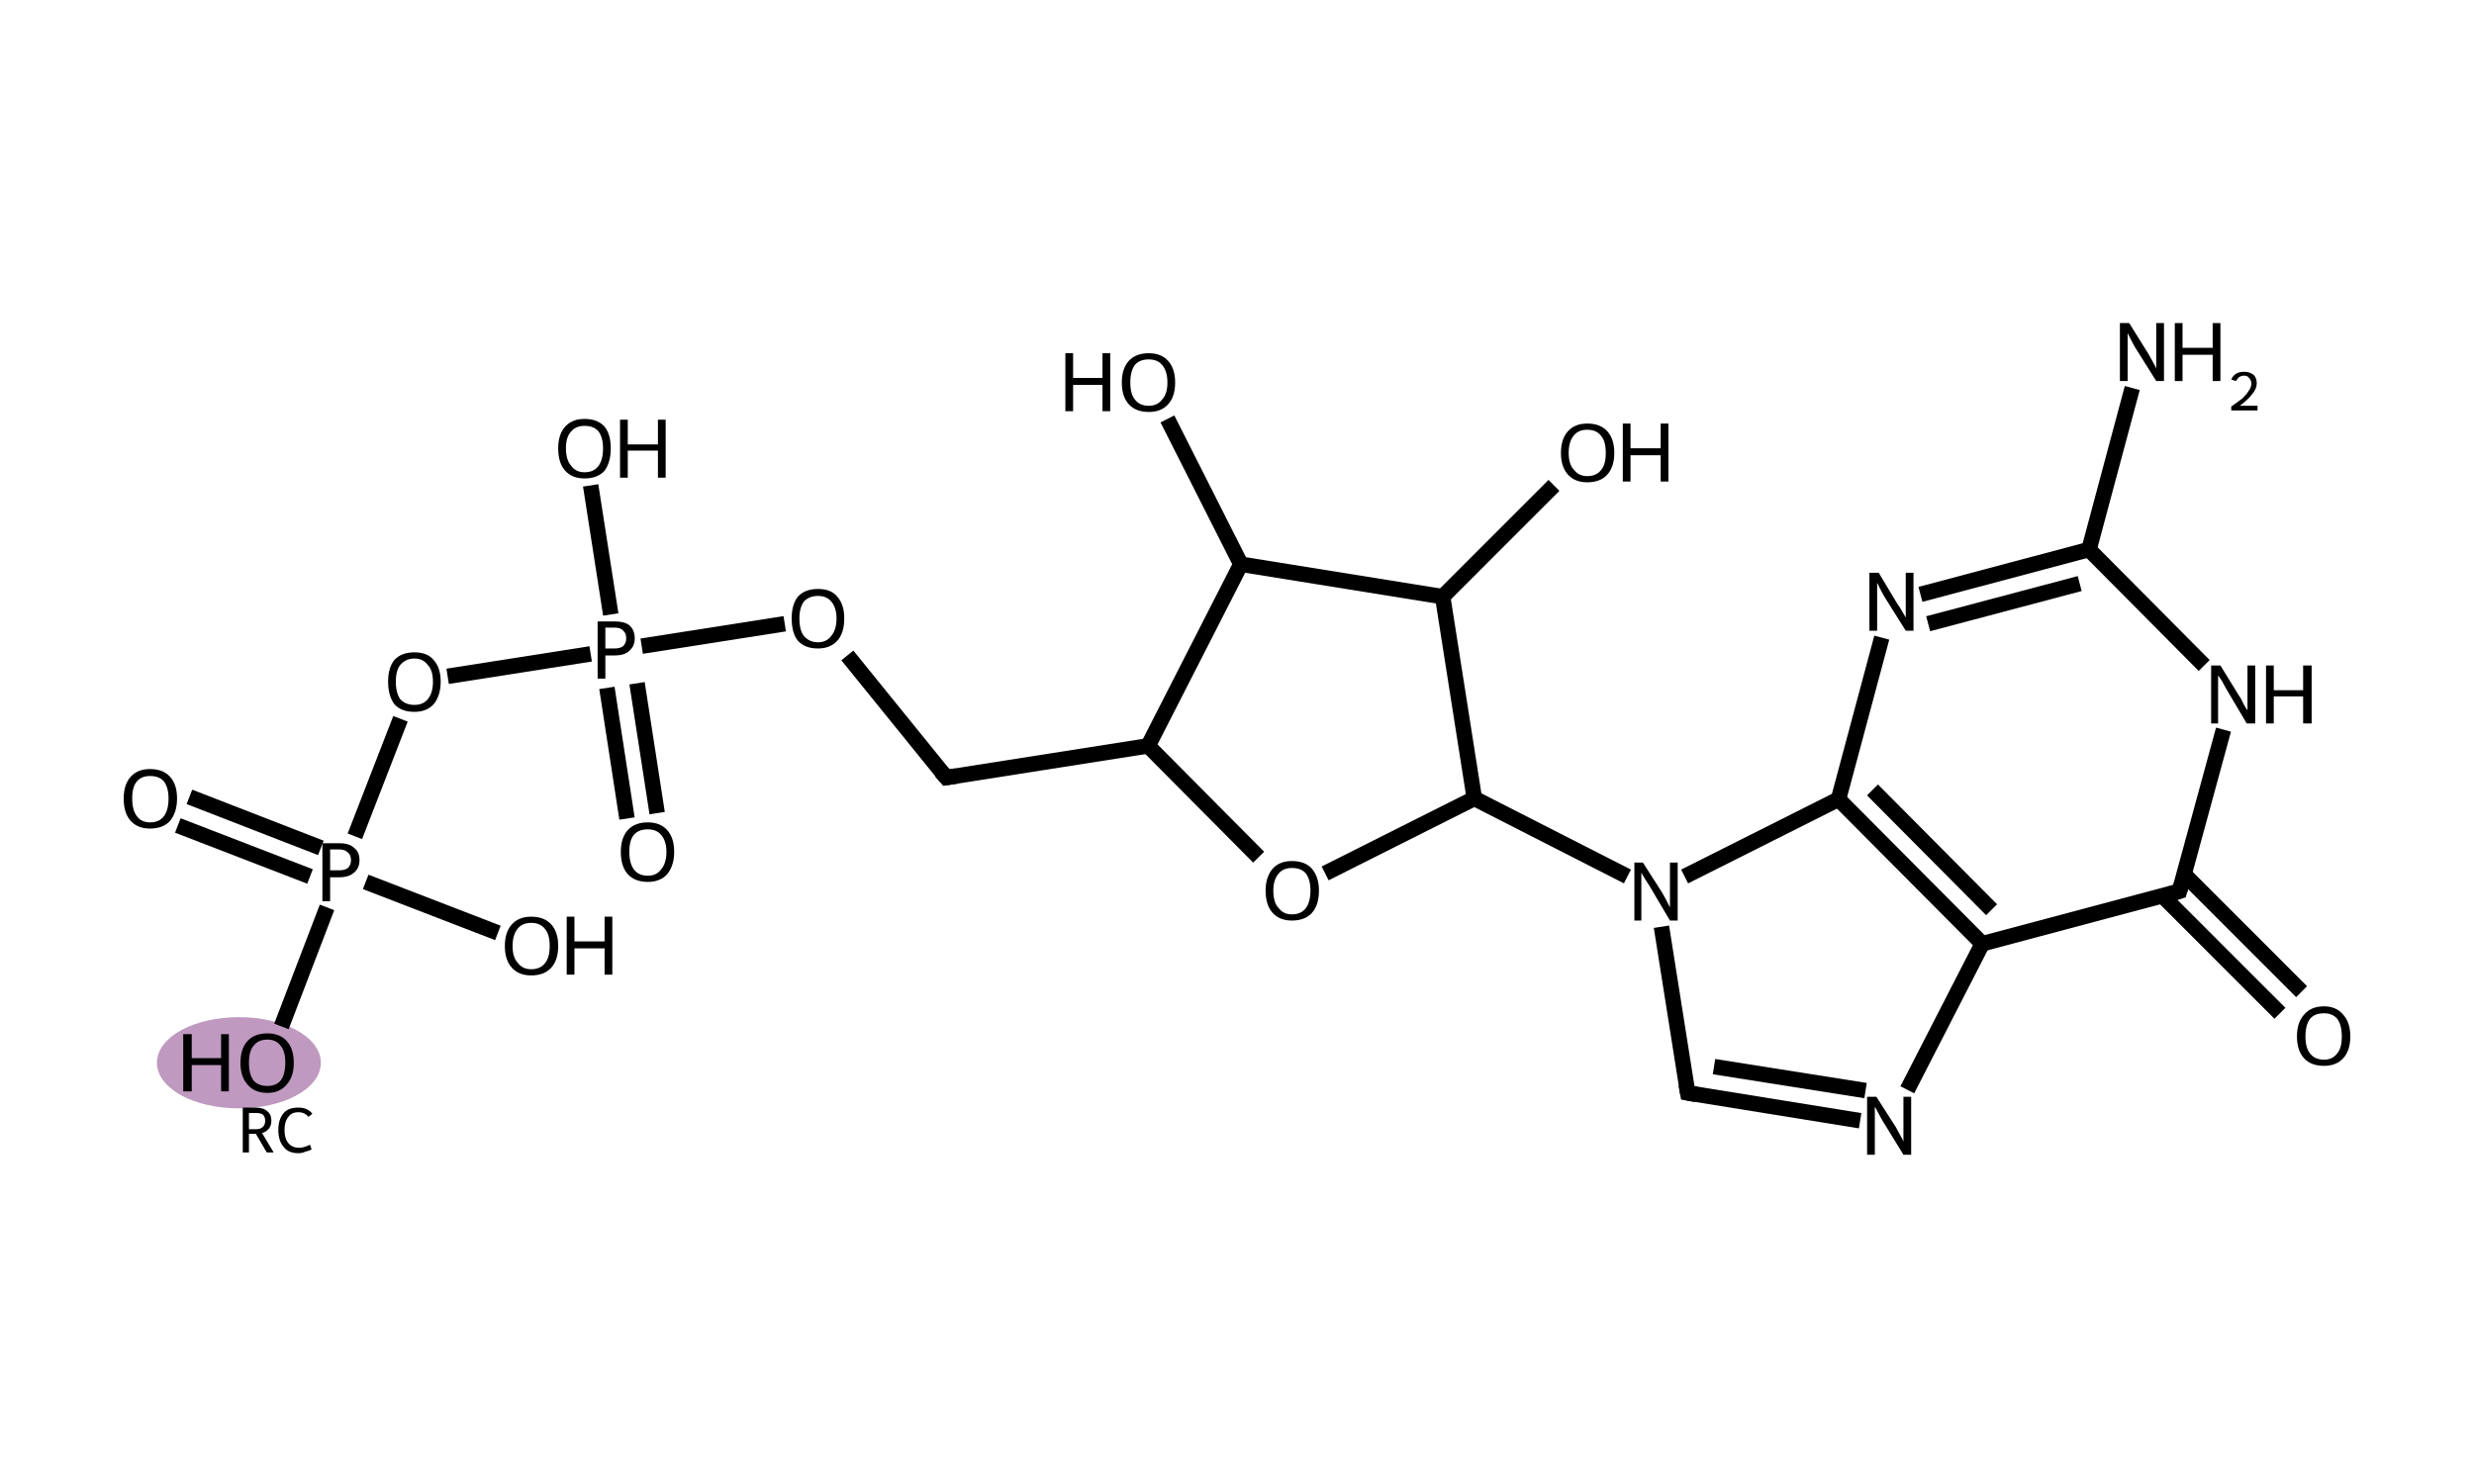
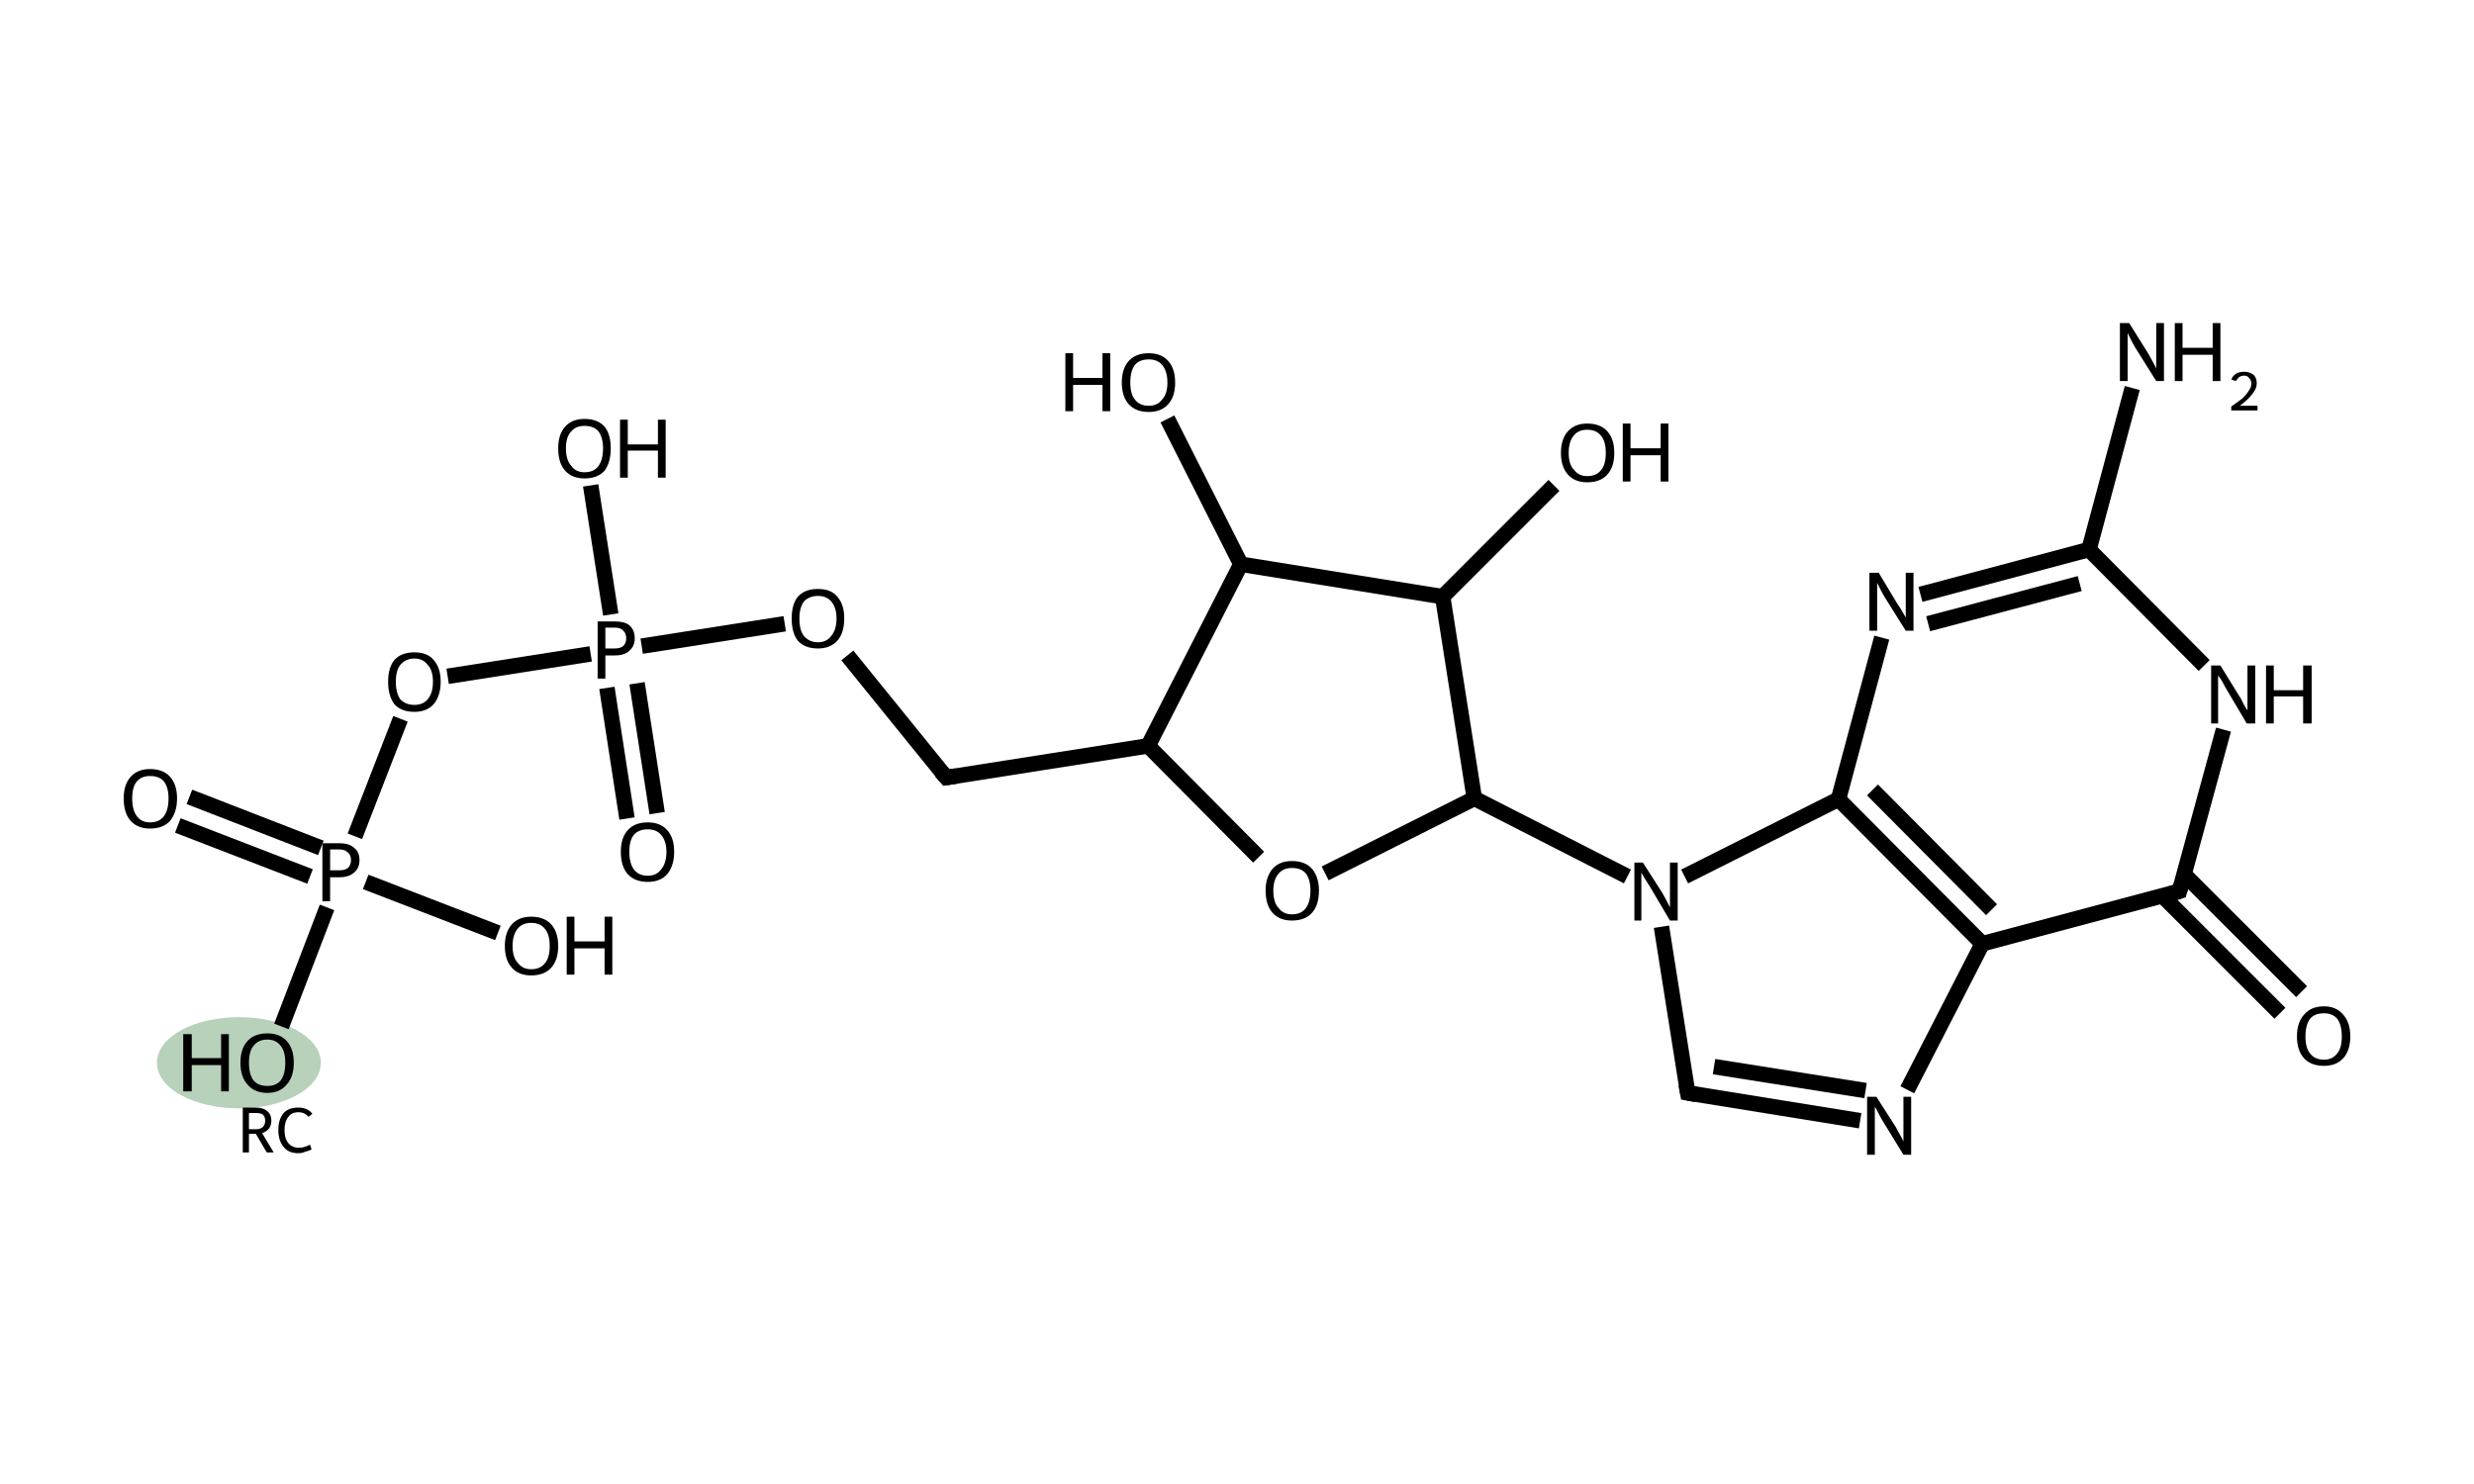
<svg xmlns="http://www.w3.org/2000/svg" version="1.1" baseProfile="full" xml:space="preserve" width="320px" height="192px" viewBox="0 0 320 192">
  <rect style="opacity:1.0;fill:#FFFFFF;stroke:none" width="320.0" height="192.0" x="0.0" y="0.0"> </rect>
-   <ellipse cx="30.9" cy="137.5" rx="10.1" ry="5.4" class="atom-20" style="fill:#BF99BF;fill-rule:evenodd;stroke:#BF99BF;stroke-width:1.0px;stroke-linecap:butt;stroke-linejoin:miter;stroke-opacity:1" />
+   <ellipse cx="30.9" cy="137.5" rx="10.1" ry="5.4" class="atom-20" style="fill:#B7D1BA;fill-rule:evenodd;stroke:#B7D1BA;stroke-width:1.0px;stroke-linecap:butt;stroke-linejoin:miter;stroke-opacity:1" />
  <path class="bond-0 atom-0 atom-1" d="M 275.8,50.2 L 270.2,71.1" style="fill:none;fill-rule:evenodd;stroke:#000000;stroke-width:2.0px;stroke-linecap:butt;stroke-linejoin:miter;stroke-opacity:1" />
  <path class="bond-1 atom-1 atom-2" d="M 270.2,71.1 L 248.4,76.9" style="fill:none;fill-rule:evenodd;stroke:#000000;stroke-width:2.0px;stroke-linecap:butt;stroke-linejoin:miter;stroke-opacity:1" />
  <path class="bond-1 atom-1 atom-2" d="M 269.0,75.5 L 249.4,80.7" style="fill:none;fill-rule:evenodd;stroke:#000000;stroke-width:2.0px;stroke-linecap:butt;stroke-linejoin:miter;stroke-opacity:1" />
  <path class="bond-2 atom-2 atom-3" d="M 243.4,82.5 L 237.8,103.4" style="fill:none;fill-rule:evenodd;stroke:#000000;stroke-width:2.0px;stroke-linecap:butt;stroke-linejoin:miter;stroke-opacity:1" />
  <path class="bond-3 atom-3 atom-4" d="M 237.8,103.4 L 256.4,122.1" style="fill:none;fill-rule:evenodd;stroke:#000000;stroke-width:2.0px;stroke-linecap:butt;stroke-linejoin:miter;stroke-opacity:1" />
  <path class="bond-3 atom-3 atom-4" d="M 242.2,102.2 L 257.6,117.7" style="fill:none;fill-rule:evenodd;stroke:#000000;stroke-width:2.0px;stroke-linecap:butt;stroke-linejoin:miter;stroke-opacity:1" />
  <path class="bond-4 atom-4 atom-5" d="M 256.4,122.1 L 246.7,141.0" style="fill:none;fill-rule:evenodd;stroke:#000000;stroke-width:2.0px;stroke-linecap:butt;stroke-linejoin:miter;stroke-opacity:1" />
  <path class="bond-5 atom-5 atom-6" d="M 240.6,145.0 L 218.3,141.4" style="fill:none;fill-rule:evenodd;stroke:#000000;stroke-width:2.0px;stroke-linecap:butt;stroke-linejoin:miter;stroke-opacity:1" />
  <path class="bond-5 atom-5 atom-6" d="M 241.3,141.1 L 221.7,138.0" style="fill:none;fill-rule:evenodd;stroke:#000000;stroke-width:2.0px;stroke-linecap:butt;stroke-linejoin:miter;stroke-opacity:1" />
  <path class="bond-6 atom-6 atom-7" d="M 218.3,141.4 L 214.9,119.9" style="fill:none;fill-rule:evenodd;stroke:#000000;stroke-width:2.0px;stroke-linecap:butt;stroke-linejoin:miter;stroke-opacity:1" />
  <path class="bond-7 atom-7 atom-8" d="M 210.5,113.4 L 190.7,103.3" style="fill:none;fill-rule:evenodd;stroke:#000000;stroke-width:2.0px;stroke-linecap:butt;stroke-linejoin:miter;stroke-opacity:1" />
  <path class="bond-8 atom-8 atom-9" d="M 190.7,103.3 L 171.4,113.0" style="fill:none;fill-rule:evenodd;stroke:#000000;stroke-width:2.0px;stroke-linecap:butt;stroke-linejoin:miter;stroke-opacity:1" />
  <path class="bond-9 atom-9 atom-10" d="M 162.8,110.9 L 148.5,96.5" style="fill:none;fill-rule:evenodd;stroke:#000000;stroke-width:2.0px;stroke-linecap:butt;stroke-linejoin:miter;stroke-opacity:1" />
  <path class="bond-10 atom-10 atom-11" d="M 148.5,96.5 L 122.4,100.6" style="fill:none;fill-rule:evenodd;stroke:#000000;stroke-width:2.0px;stroke-linecap:butt;stroke-linejoin:miter;stroke-opacity:1" />
  <path class="bond-11 atom-11 atom-12" d="M 122.4,100.6 L 109.6,84.8" style="fill:none;fill-rule:evenodd;stroke:#000000;stroke-width:2.0px;stroke-linecap:butt;stroke-linejoin:miter;stroke-opacity:1" />
  <path class="bond-12 atom-12 atom-13" d="M 101.5,80.7 L 83.0,83.6" style="fill:none;fill-rule:evenodd;stroke:#000000;stroke-width:2.0px;stroke-linecap:butt;stroke-linejoin:miter;stroke-opacity:1" />
  <path class="bond-13 atom-13 atom-14" d="M 78.5,89.0 L 81.1,105.9" style="fill:none;fill-rule:evenodd;stroke:#000000;stroke-width:2.0px;stroke-linecap:butt;stroke-linejoin:miter;stroke-opacity:1" />
  <path class="bond-13 atom-13 atom-14" d="M 82.4,88.4 L 85.0,105.2" style="fill:none;fill-rule:evenodd;stroke:#000000;stroke-width:2.0px;stroke-linecap:butt;stroke-linejoin:miter;stroke-opacity:1" />
  <path class="bond-14 atom-13 atom-15" d="M 79.0,79.5 L 76.4,62.8" style="fill:none;fill-rule:evenodd;stroke:#000000;stroke-width:2.0px;stroke-linecap:butt;stroke-linejoin:miter;stroke-opacity:1" />
  <path class="bond-15 atom-13 atom-16" d="M 76.4,84.6 L 57.9,87.5" style="fill:none;fill-rule:evenodd;stroke:#000000;stroke-width:2.0px;stroke-linecap:butt;stroke-linejoin:miter;stroke-opacity:1" />
  <path class="bond-16 atom-16 atom-17" d="M 51.8,93.0 L 45.9,108.2" style="fill:none;fill-rule:evenodd;stroke:#000000;stroke-width:2.0px;stroke-linecap:butt;stroke-linejoin:miter;stroke-opacity:1" />
  <path class="bond-17 atom-17 atom-18" d="M 41.5,109.7 L 24.5,103.1" style="fill:none;fill-rule:evenodd;stroke:#000000;stroke-width:2.0px;stroke-linecap:butt;stroke-linejoin:miter;stroke-opacity:1" />
  <path class="bond-17 atom-17 atom-18" d="M 40.1,113.4 L 23.0,106.8" style="fill:none;fill-rule:evenodd;stroke:#000000;stroke-width:2.0px;stroke-linecap:butt;stroke-linejoin:miter;stroke-opacity:1" />
  <path class="bond-18 atom-17 atom-19" d="M 47.3,114.1 L 64.4,120.7" style="fill:none;fill-rule:evenodd;stroke:#000000;stroke-width:2.0px;stroke-linecap:butt;stroke-linejoin:miter;stroke-opacity:1" />
  <path class="bond-19 atom-17 atom-20" d="M 42.3,117.4 L 36.4,132.8" style="fill:none;fill-rule:evenodd;stroke:#000000;stroke-width:2.0px;stroke-linecap:butt;stroke-linejoin:miter;stroke-opacity:1" />
  <path class="bond-20 atom-10 atom-21" d="M 148.5,96.5 L 160.5,73.0" style="fill:none;fill-rule:evenodd;stroke:#000000;stroke-width:2.0px;stroke-linecap:butt;stroke-linejoin:miter;stroke-opacity:1" />
  <path class="bond-21 atom-21 atom-22" d="M 160.5,73.0 L 151.0,54.2" style="fill:none;fill-rule:evenodd;stroke:#000000;stroke-width:2.0px;stroke-linecap:butt;stroke-linejoin:miter;stroke-opacity:1" />
  <path class="bond-22 atom-21 atom-23" d="M 160.5,73.0 L 186.6,77.2" style="fill:none;fill-rule:evenodd;stroke:#000000;stroke-width:2.0px;stroke-linecap:butt;stroke-linejoin:miter;stroke-opacity:1" />
  <path class="bond-23 atom-23 atom-24" d="M 186.6,77.2 L 201.0,62.8" style="fill:none;fill-rule:evenodd;stroke:#000000;stroke-width:2.0px;stroke-linecap:butt;stroke-linejoin:miter;stroke-opacity:1" />
  <path class="bond-24 atom-4 atom-25" d="M 256.4,122.1 L 281.9,115.3" style="fill:none;fill-rule:evenodd;stroke:#000000;stroke-width:2.0px;stroke-linecap:butt;stroke-linejoin:miter;stroke-opacity:1" />
  <path class="bond-25 atom-25 atom-26" d="M 279.7,115.9 L 294.9,131.1" style="fill:none;fill-rule:evenodd;stroke:#000000;stroke-width:2.0px;stroke-linecap:butt;stroke-linejoin:miter;stroke-opacity:1" />
  <path class="bond-25 atom-25 atom-26" d="M 282.5,113.1 L 297.7,128.3" style="fill:none;fill-rule:evenodd;stroke:#000000;stroke-width:2.0px;stroke-linecap:butt;stroke-linejoin:miter;stroke-opacity:1" />
  <path class="bond-26 atom-25 atom-27" d="M 281.9,115.3 L 287.6,94.4" style="fill:none;fill-rule:evenodd;stroke:#000000;stroke-width:2.0px;stroke-linecap:butt;stroke-linejoin:miter;stroke-opacity:1" />
  <path class="bond-27 atom-27 atom-1" d="M 285.1,86.1 L 270.2,71.1" style="fill:none;fill-rule:evenodd;stroke:#000000;stroke-width:2.0px;stroke-linecap:butt;stroke-linejoin:miter;stroke-opacity:1" />
  <path class="bond-28 atom-7 atom-3" d="M 217.9,113.4 L 237.8,103.4" style="fill:none;fill-rule:evenodd;stroke:#000000;stroke-width:2.0px;stroke-linecap:butt;stroke-linejoin:miter;stroke-opacity:1" />
  <path class="bond-29 atom-23 atom-8" d="M 186.6,77.2 L 190.7,103.3" style="fill:none;fill-rule:evenodd;stroke:#000000;stroke-width:2.0px;stroke-linecap:butt;stroke-linejoin:miter;stroke-opacity:1" />
  <path d="M 219.4,141.6 L 218.3,141.4 L 218.1,140.3" style="fill:none;stroke:#000000;stroke-width:2.0px;stroke-linecap:butt;stroke-linejoin:miter;stroke-opacity:1;" />
  <path d="M 123.7,100.4 L 122.4,100.6 L 121.7,99.8" style="fill:none;stroke:#000000;stroke-width:2.0px;stroke-linecap:butt;stroke-linejoin:miter;stroke-opacity:1;" />
  <path d="M 280.6,115.7 L 281.9,115.3 L 282.2,114.3" style="fill:none;stroke:#000000;stroke-width:2.0px;stroke-linecap:butt;stroke-linejoin:miter;stroke-opacity:1;" />
  <path class="atom-0" d="M 275.4 41.8 L 277.9 45.8 Q 278.1 46.2, 278.5 46.9 Q 278.9 47.6, 278.9 47.7 L 278.9 41.8 L 279.9 41.8 L 279.9 49.3 L 278.9 49.3 L 276.2 45.0 Q 275.9 44.5, 275.6 43.9 Q 275.3 43.3, 275.2 43.1 L 275.2 49.3 L 274.2 49.3 L 274.2 41.8 L 275.4 41.8 " fill="#000000" />
  <path class="atom-0" d="M 281.3 41.8 L 282.3 41.8 L 282.3 45.0 L 286.2 45.0 L 286.2 41.8 L 287.2 41.8 L 287.2 49.3 L 286.2 49.3 L 286.2 45.9 L 282.3 45.9 L 282.3 49.3 L 281.3 49.3 L 281.3 41.8 " fill="#000000" />
  <path class="atom-0" d="M 288.6 49.1 Q 288.8 48.6, 289.3 48.3 Q 289.7 48.1, 290.3 48.1 Q 291.0 48.1, 291.5 48.5 Q 291.9 48.9, 291.9 49.6 Q 291.9 50.3, 291.3 51.0 Q 290.8 51.7, 289.7 52.5 L 292.0 52.5 L 292.0 53.1 L 288.6 53.1 L 288.6 52.6 Q 289.6 51.9, 290.1 51.5 Q 290.6 51.0, 290.9 50.5 Q 291.2 50.1, 291.2 49.6 Q 291.2 49.2, 290.9 48.9 Q 290.7 48.6, 290.3 48.6 Q 289.9 48.6, 289.6 48.8 Q 289.4 49.0, 289.2 49.3 L 288.6 49.1 " fill="#000000" />
  <path class="atom-2" d="M 243.0 74.1 L 245.4 78.1 Q 245.7 78.5, 246.1 79.2 Q 246.5 79.9, 246.5 79.9 L 246.5 74.1 L 247.5 74.1 L 247.5 81.6 L 246.5 81.6 L 243.8 77.3 Q 243.5 76.8, 243.2 76.2 Q 242.9 75.6, 242.8 75.4 L 242.8 81.6 L 241.8 81.6 L 241.8 74.1 L 243.0 74.1 " fill="#000000" />
  <path class="atom-5" d="M 242.7 141.9 L 245.2 145.8 Q 245.4 146.2, 245.8 146.9 Q 246.2 147.6, 246.2 147.7 L 246.2 141.9 L 247.2 141.9 L 247.2 149.4 L 246.2 149.4 L 243.5 145.0 Q 243.2 144.5, 242.9 143.9 Q 242.6 143.3, 242.5 143.2 L 242.5 149.4 L 241.5 149.4 L 241.5 141.9 L 242.7 141.9 " fill="#000000" />
  <path class="atom-7" d="M 212.5 111.6 L 215.0 115.5 Q 215.2 115.9, 215.6 116.6 Q 216.0 117.4, 216.0 117.4 L 216.0 111.6 L 217.0 111.6 L 217.0 119.1 L 216.0 119.1 L 213.4 114.7 Q 213.1 114.2, 212.7 113.6 Q 212.4 113.1, 212.3 112.9 L 212.3 119.1 L 211.4 119.1 L 211.4 111.6 L 212.5 111.6 " fill="#000000" />
  <path class="atom-9" d="M 163.7 115.2 Q 163.7 113.5, 164.6 112.4 Q 165.5 111.4, 167.1 111.4 Q 168.8 111.4, 169.7 112.4 Q 170.6 113.5, 170.6 115.2 Q 170.6 117.1, 169.7 118.1 Q 168.8 119.1, 167.1 119.1 Q 165.5 119.1, 164.6 118.1 Q 163.7 117.1, 163.7 115.2 M 167.1 118.3 Q 168.3 118.3, 168.9 117.5 Q 169.5 116.7, 169.5 115.2 Q 169.5 113.8, 168.9 113.0 Q 168.3 112.3, 167.1 112.3 Q 166.0 112.3, 165.4 113.0 Q 164.7 113.8, 164.7 115.2 Q 164.7 116.8, 165.4 117.5 Q 166.0 118.3, 167.1 118.3 " fill="#000000" />
  <path class="atom-12" d="M 102.4 80.0 Q 102.4 78.2, 103.2 77.2 Q 104.1 76.2, 105.8 76.2 Q 107.5 76.2, 108.3 77.2 Q 109.2 78.2, 109.2 80.0 Q 109.2 81.9, 108.3 82.9 Q 107.4 83.9, 105.8 83.9 Q 104.1 83.9, 103.2 82.9 Q 102.4 81.9, 102.4 80.0 M 105.8 83.1 Q 106.9 83.1, 107.5 82.3 Q 108.2 81.5, 108.2 80.0 Q 108.2 78.6, 107.5 77.8 Q 106.9 77.1, 105.8 77.1 Q 104.7 77.1, 104.0 77.8 Q 103.4 78.6, 103.4 80.0 Q 103.4 81.6, 104.0 82.3 Q 104.7 83.1, 105.8 83.1 " fill="#000000" />
  <path class="atom-13" d="M 79.5 80.4 Q 80.8 80.4, 81.4 80.9 Q 82.1 81.5, 82.1 82.6 Q 82.1 83.6, 81.4 84.2 Q 80.8 84.8, 79.5 84.8 L 78.3 84.8 L 78.3 87.8 L 77.3 87.8 L 77.3 80.4 L 79.5 80.4 M 79.5 83.9 Q 80.2 83.9, 80.6 83.6 Q 81.0 83.2, 81.0 82.6 Q 81.0 81.9, 80.6 81.6 Q 80.3 81.2, 79.5 81.2 L 78.3 81.2 L 78.3 83.9 L 79.5 83.9 " fill="#000000" />
  <path class="atom-14" d="M 80.3 110.2 Q 80.3 108.4, 81.2 107.4 Q 82.1 106.4, 83.8 106.4 Q 85.4 106.4, 86.3 107.4 Q 87.2 108.4, 87.2 110.2 Q 87.2 112.0, 86.3 113.1 Q 85.4 114.1, 83.8 114.1 Q 82.1 114.1, 81.2 113.1 Q 80.3 112.1, 80.3 110.2 M 83.8 113.3 Q 84.9 113.3, 85.5 112.5 Q 86.2 111.7, 86.2 110.2 Q 86.2 108.8, 85.5 108.0 Q 84.9 107.3, 83.8 107.3 Q 82.6 107.3, 82.0 108.0 Q 81.4 108.7, 81.4 110.2 Q 81.4 111.7, 82.0 112.5 Q 82.6 113.3, 83.8 113.3 " fill="#000000" />
  <path class="atom-15" d="M 72.2 58.0 Q 72.2 56.2, 73.1 55.2 Q 74.0 54.2, 75.6 54.2 Q 77.3 54.2, 78.2 55.2 Q 79.0 56.2, 79.0 58.0 Q 79.0 59.8, 78.2 60.9 Q 77.3 61.9, 75.6 61.9 Q 74.0 61.9, 73.1 60.9 Q 72.2 59.9, 72.2 58.0 M 75.6 61.1 Q 76.8 61.1, 77.4 60.3 Q 78.0 59.5, 78.0 58.0 Q 78.0 56.6, 77.4 55.8 Q 76.8 55.1, 75.6 55.1 Q 74.5 55.1, 73.9 55.8 Q 73.2 56.5, 73.2 58.0 Q 73.2 59.5, 73.9 60.3 Q 74.5 61.1, 75.6 61.1 " fill="#000000" />
  <path class="atom-15" d="M 80.2 54.3 L 81.2 54.3 L 81.2 57.5 L 85.1 57.5 L 85.1 54.3 L 86.1 54.3 L 86.1 61.8 L 85.1 61.8 L 85.1 58.3 L 81.2 58.3 L 81.2 61.8 L 80.2 61.8 L 80.2 54.3 " fill="#000000" />
  <path class="atom-16" d="M 50.2 88.2 Q 50.2 86.4, 51.0 85.4 Q 51.9 84.4, 53.6 84.4 Q 55.3 84.4, 56.1 85.4 Q 57.0 86.4, 57.0 88.2 Q 57.0 90.0, 56.1 91.1 Q 55.2 92.1, 53.6 92.1 Q 51.9 92.1, 51.0 91.1 Q 50.2 90.0, 50.2 88.2 M 53.6 91.2 Q 54.7 91.2, 55.3 90.5 Q 56.0 89.7, 56.0 88.2 Q 56.0 86.7, 55.3 86.0 Q 54.7 85.2, 53.6 85.2 Q 52.5 85.2, 51.8 86.0 Q 51.2 86.7, 51.2 88.2 Q 51.2 89.7, 51.8 90.5 Q 52.5 91.2, 53.6 91.2 " fill="#000000" />
  <path class="atom-17" d="M 43.9 109.1 Q 45.2 109.1, 45.8 109.7 Q 46.5 110.2, 46.5 111.3 Q 46.5 112.3, 45.8 112.9 Q 45.1 113.5, 43.9 113.5 L 42.7 113.5 L 42.7 116.6 L 41.7 116.6 L 41.7 109.1 L 43.9 109.1 M 43.9 112.6 Q 44.6 112.6, 45.0 112.3 Q 45.4 111.9, 45.4 111.3 Q 45.4 110.6, 45.0 110.3 Q 44.6 109.9, 43.9 109.9 L 42.7 109.9 L 42.7 112.6 L 43.9 112.6 " fill="#000000" />
  <path class="atom-18" d="M 16.0 103.3 Q 16.0 101.5, 16.9 100.5 Q 17.8 99.5, 19.4 99.5 Q 21.1 99.5, 22.0 100.5 Q 22.9 101.5, 22.9 103.3 Q 22.9 105.1, 22.0 106.2 Q 21.1 107.2, 19.4 107.2 Q 17.8 107.2, 16.9 106.2 Q 16.0 105.2, 16.0 103.3 M 19.4 106.4 Q 20.6 106.4, 21.2 105.6 Q 21.8 104.8, 21.8 103.3 Q 21.8 101.9, 21.2 101.1 Q 20.6 100.4, 19.4 100.4 Q 18.3 100.4, 17.7 101.1 Q 17.1 101.8, 17.1 103.3 Q 17.1 104.8, 17.7 105.6 Q 18.3 106.4, 19.4 106.4 " fill="#000000" />
  <path class="atom-19" d="M 65.3 122.4 Q 65.3 120.6, 66.2 119.6 Q 67.1 118.6, 68.7 118.6 Q 70.4 118.6, 71.3 119.6 Q 72.2 120.6, 72.2 122.4 Q 72.2 124.2, 71.3 125.2 Q 70.4 126.2, 68.7 126.2 Q 67.1 126.2, 66.2 125.2 Q 65.3 124.2, 65.3 122.4 M 68.7 125.4 Q 69.9 125.4, 70.5 124.6 Q 71.1 123.9, 71.1 122.4 Q 71.1 120.9, 70.5 120.2 Q 69.9 119.4, 68.7 119.4 Q 67.6 119.4, 67.0 120.1 Q 66.3 120.9, 66.3 122.4 Q 66.3 123.9, 67.0 124.6 Q 67.6 125.4, 68.7 125.4 " fill="#000000" />
  <path class="atom-19" d="M 73.3 118.6 L 74.3 118.6 L 74.3 121.8 L 78.2 121.8 L 78.2 118.6 L 79.2 118.6 L 79.2 126.1 L 78.2 126.1 L 78.2 122.7 L 74.3 122.7 L 74.3 126.1 L 73.3 126.1 L 73.3 118.6 " fill="#000000" />
  <path class="atom-20" d="M 23.7 133.8 L 24.8 133.8 L 24.8 136.9 L 28.6 136.9 L 28.6 133.8 L 29.6 133.8 L 29.6 141.2 L 28.6 141.2 L 28.6 137.8 L 24.8 137.8 L 24.8 141.2 L 23.7 141.2 L 23.7 133.8 " fill="#000000" />
  <path class="atom-20" d="M 31.1 137.5 Q 31.1 135.7, 32.0 134.7 Q 32.9 133.7, 34.6 133.7 Q 36.2 133.7, 37.1 134.7 Q 38.0 135.7, 38.0 137.5 Q 38.0 139.3, 37.1 140.3 Q 36.2 141.4, 34.6 141.4 Q 32.9 141.4, 32.0 140.3 Q 31.1 139.3, 31.1 137.5 M 34.6 140.5 Q 35.7 140.5, 36.3 139.8 Q 36.9 139.0, 36.9 137.5 Q 36.9 136.0, 36.3 135.3 Q 35.7 134.5, 34.6 134.5 Q 33.4 134.5, 32.8 135.3 Q 32.2 136.0, 32.2 137.5 Q 32.2 139.0, 32.8 139.8 Q 33.4 140.5, 34.6 140.5 " fill="#000000" />
  <path class="atom-22" d="M 137.8 45.7 L 138.8 45.7 L 138.8 48.9 L 142.6 48.9 L 142.6 45.7 L 143.6 45.7 L 143.6 53.2 L 142.6 53.2 L 142.6 49.8 L 138.8 49.8 L 138.8 53.2 L 137.8 53.2 L 137.8 45.7 " fill="#000000" />
  <path class="atom-22" d="M 145.1 49.5 Q 145.1 47.7, 146.0 46.7 Q 146.9 45.7, 148.6 45.7 Q 150.2 45.7, 151.1 46.7 Q 152.0 47.7, 152.0 49.5 Q 152.0 51.3, 151.1 52.3 Q 150.2 53.3, 148.6 53.3 Q 146.9 53.3, 146.0 52.3 Q 145.1 51.3, 145.1 49.5 M 148.6 52.5 Q 149.7 52.5, 150.3 51.7 Q 151.0 51.0, 151.0 49.5 Q 151.0 48.0, 150.3 47.2 Q 149.7 46.5, 148.6 46.5 Q 147.4 46.5, 146.8 47.2 Q 146.2 48.0, 146.2 49.5 Q 146.2 51.0, 146.8 51.7 Q 147.4 52.5, 148.6 52.5 " fill="#000000" />
  <path class="atom-24" d="M 201.9 58.6 Q 201.9 56.8, 202.8 55.8 Q 203.7 54.8, 205.3 54.8 Q 207.0 54.8, 207.9 55.8 Q 208.8 56.8, 208.8 58.6 Q 208.8 60.4, 207.9 61.4 Q 207.0 62.4, 205.3 62.4 Q 203.7 62.4, 202.8 61.4 Q 201.9 60.4, 201.9 58.6 M 205.3 61.6 Q 206.5 61.6, 207.1 60.8 Q 207.7 60.1, 207.7 58.6 Q 207.7 57.1, 207.1 56.4 Q 206.5 55.6, 205.3 55.6 Q 204.2 55.6, 203.6 56.3 Q 202.9 57.1, 202.9 58.6 Q 202.9 60.1, 203.6 60.8 Q 204.2 61.6, 205.3 61.6 " fill="#000000" />
  <path class="atom-24" d="M 209.9 54.8 L 210.9 54.8 L 210.9 58.0 L 214.8 58.0 L 214.8 54.8 L 215.8 54.8 L 215.8 62.3 L 214.8 62.3 L 214.8 58.9 L 210.9 58.9 L 210.9 62.3 L 209.9 62.3 L 209.9 54.8 " fill="#000000" />
  <path class="atom-26" d="M 297.1 134.1 Q 297.1 132.3, 298.0 131.3 Q 298.9 130.2, 300.6 130.2 Q 302.2 130.2, 303.1 131.3 Q 304.0 132.3, 304.0 134.1 Q 304.0 135.9, 303.1 136.9 Q 302.2 137.9, 300.6 137.9 Q 298.9 137.9, 298.0 136.9 Q 297.1 135.9, 297.1 134.1 M 300.6 137.1 Q 301.7 137.1, 302.3 136.3 Q 302.9 135.6, 302.9 134.1 Q 302.9 132.6, 302.3 131.8 Q 301.7 131.1, 300.6 131.1 Q 299.4 131.1, 298.8 131.8 Q 298.2 132.6, 298.2 134.1 Q 298.2 135.6, 298.8 136.3 Q 299.4 137.1, 300.6 137.1 " fill="#000000" />
  <path class="atom-27" d="M 287.2 86.1 L 289.6 90.0 Q 289.9 90.4, 290.2 91.1 Q 290.6 91.8, 290.7 91.9 L 290.7 86.1 L 291.7 86.1 L 291.7 93.6 L 290.6 93.6 L 288.0 89.2 Q 287.7 88.7, 287.4 88.1 Q 287.0 87.5, 286.9 87.4 L 286.9 93.6 L 286.0 93.6 L 286.0 86.1 L 287.2 86.1 " fill="#000000" />
  <path class="atom-27" d="M 293.1 86.1 L 294.1 86.1 L 294.1 89.3 L 297.9 89.3 L 297.9 86.1 L 299.0 86.1 L 299.0 93.6 L 297.9 93.6 L 297.9 90.1 L 294.1 90.1 L 294.1 93.6 L 293.1 93.6 L 293.1 86.1 " fill="#000000" />
  <path class="note" d="M 34.5 149.1 L 33.1 146.7 L 33.1 146.7 L 32.2 146.7 L 32.2 149.1 L 31.4 149.1 L 31.4 143.3 L 33.1 143.3 Q 34.1 143.3, 34.6 143.8 Q 35.1 144.2, 35.1 145.0 Q 35.1 145.6, 34.8 146.0 Q 34.5 146.4, 33.9 146.6 L 35.4 149.1 L 34.5 149.1 M 32.2 146.1 L 33.1 146.1 Q 33.7 146.1, 34.0 145.8 Q 34.3 145.5, 34.3 145.0 Q 34.3 144.5, 34.0 144.2 Q 33.7 144.0, 33.1 144.0 L 32.2 144.0 L 32.2 146.1 " fill="#000000" />
  <path class="note" d="M 36.0 146.2 Q 36.0 144.8, 36.7 144.0 Q 37.3 143.3, 38.6 143.3 Q 39.8 143.3, 40.4 144.1 L 39.9 144.5 Q 39.4 143.9, 38.6 143.9 Q 37.7 143.9, 37.3 144.5 Q 36.8 145.1, 36.8 146.2 Q 36.8 147.3, 37.3 147.9 Q 37.8 148.5, 38.7 148.5 Q 39.3 148.5, 40.1 148.1 L 40.3 148.7 Q 40.0 148.9, 39.5 149.0 Q 39.1 149.2, 38.6 149.2 Q 37.3 149.2, 36.7 148.4 Q 36.0 147.6, 36.0 146.2 " fill="#000000" />
</svg>
